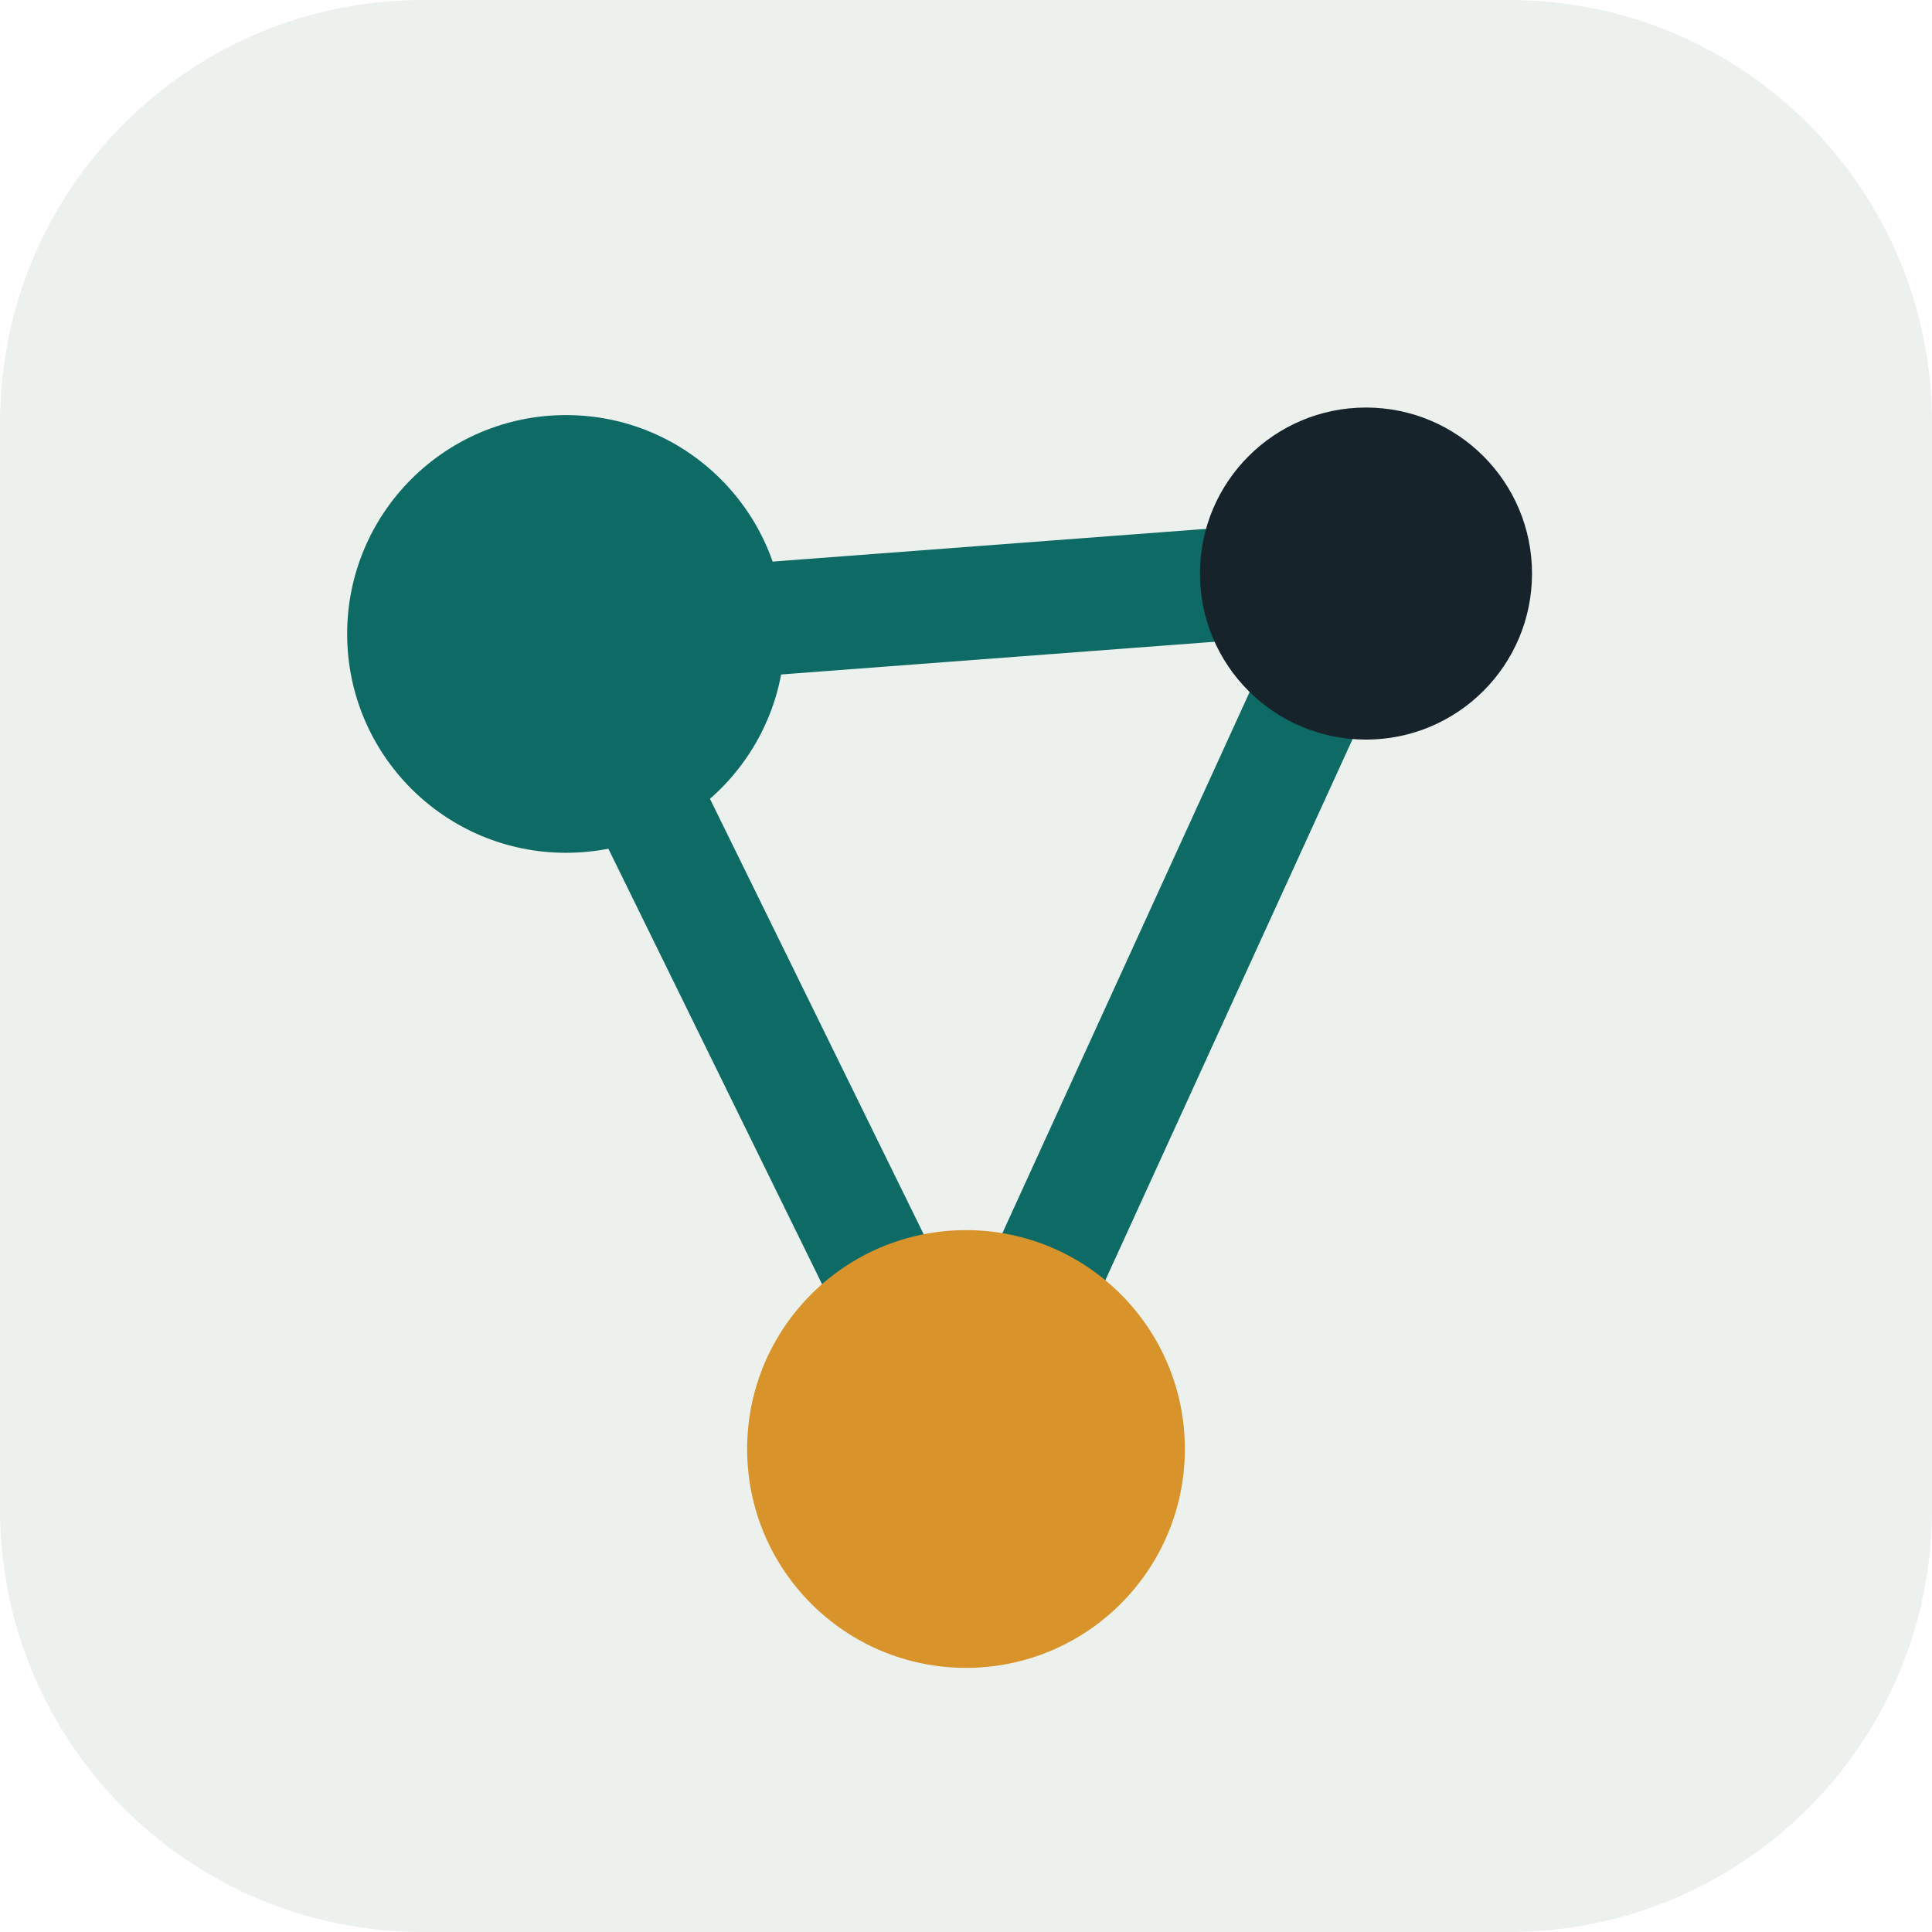
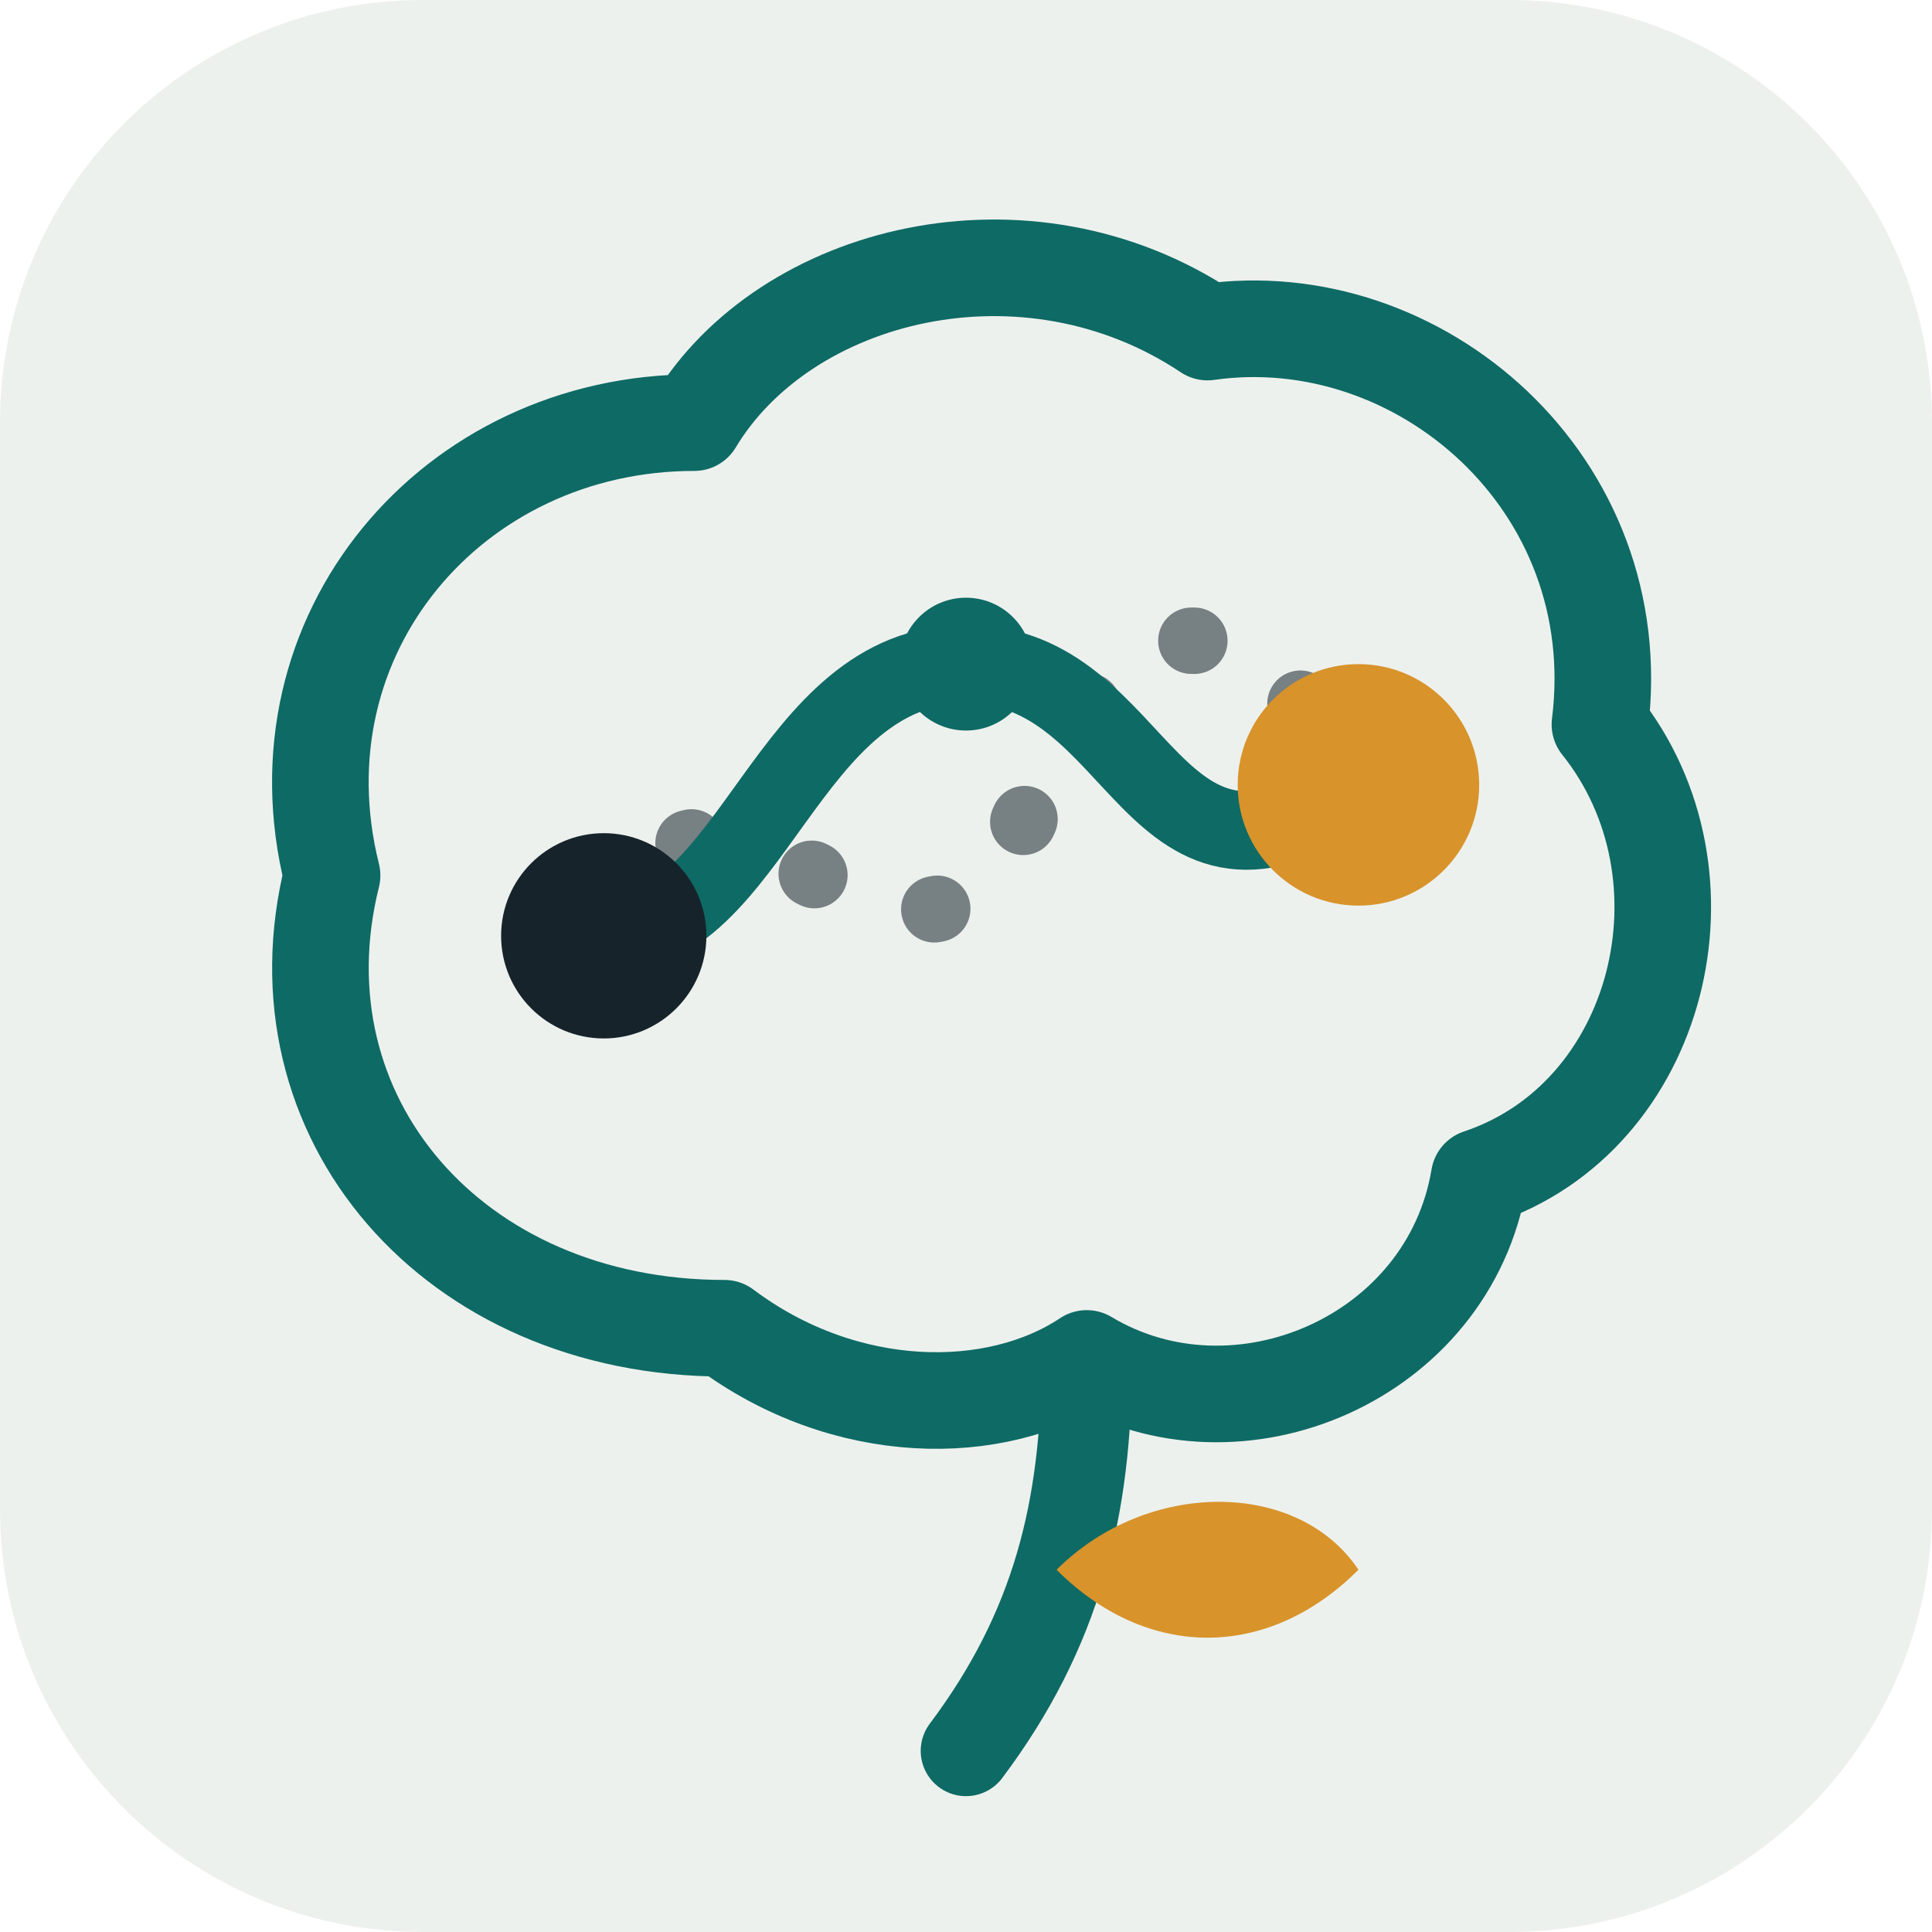
- <svg xmlns="http://www.w3.org/2000/svg" viewBox="0 0 512 512">
-   <rect width="512" height="512" rx="112" fill="#EDF1EE" />
-   <path d="M150 168L362 152M150 168L256 384M362 152L256 384" stroke="#0E6A64" stroke-width="30" stroke-linecap="round" fill="none" />
-   <circle cx="150" cy="168" r="58" fill="#0E6A64" />
-   <circle cx="362" cy="152" r="44" fill="#16232A" />
-   <circle cx="256" cy="384" r="58" fill="#D8932A" />
+ <svg xmlns="http://www.w3.org/2000/svg" viewBox="0 0 64 64">
+   <rect width="64" height="64" rx="14" fill="#EDF1EE" />
+   <path d="M24 44C15 44 9 37 11 29C9 21 15 14 23 14C26 9 34 7 40 11C47 10 54 16 53 24C57 29 55 37 49 39C48 45 41 48 36 45C33 47 28 47 24 44Z" fill="none" stroke="#0E6A64" stroke-width="3.2" stroke-linejoin="round" />
+   <path d="M20 31C24 22 30 36 34 27S42 21 45 26" fill="none" stroke="#16232A" stroke-width="2.2" stroke-linecap="round" stroke-dasharray="0.1 4.2" opacity=".55" />
+   <path d="M20 31C25 31 26 22 32 22S38 31 45 26" fill="none" stroke="#0E6A64" stroke-width="2.6" stroke-linecap="round" />
+   <circle cx="20" cy="31" r="3.4" fill="#16232A" />
+   <circle cx="32" cy="22" r="2.2" fill="#0E6A64" />
+   <circle cx="45" cy="26" r="4" fill="#D8932A" />
+   <path d="M36 45C36 50 35 54 32 58" fill="none" stroke="#0E6A64" stroke-width="3" stroke-linecap="round" />
+   <path d="M35 52C38 49 43 49 45 52C42 55 38 55 35 52Z" fill="#D8932A" />
</svg>
